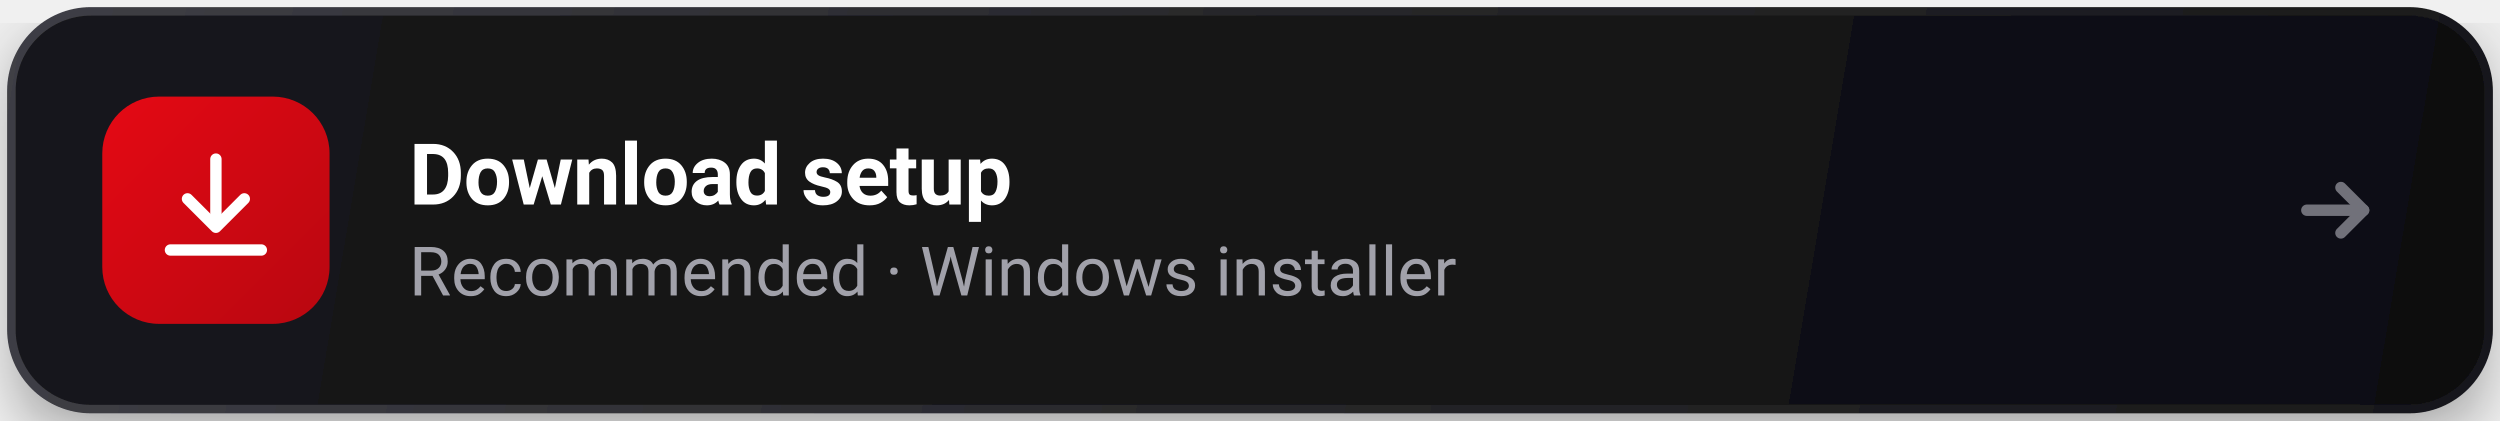
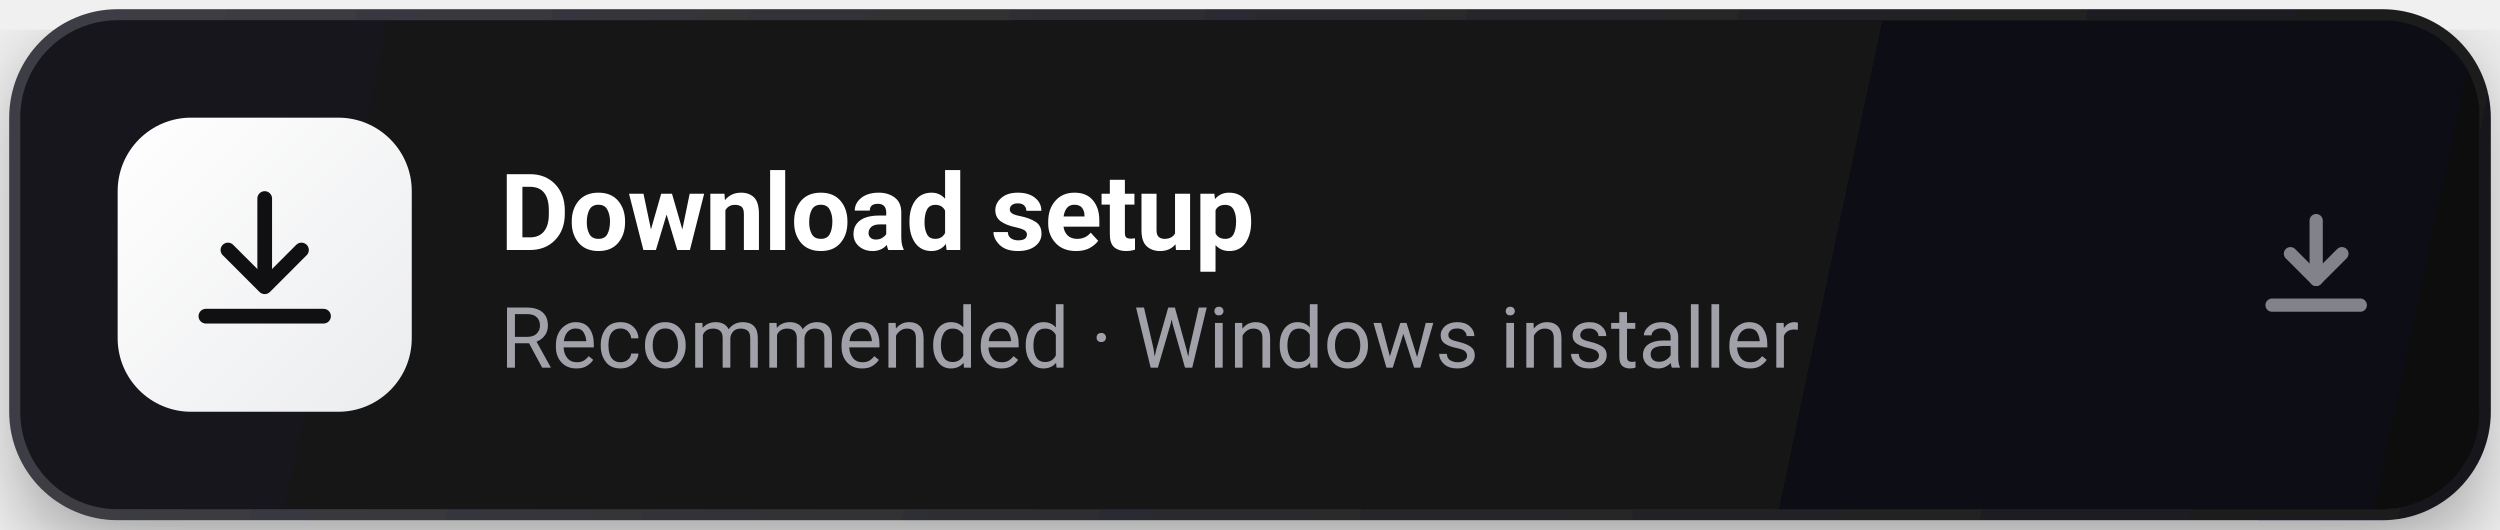
- <svg xmlns="http://www.w3.org/2000/svg" width="440" height="74" viewBox="0 0 440 74" fill="none">
+ <svg xmlns="http://www.w3.org/2000/svg" width="340" height="72" viewBox="0 0 340 72" fill="none">
  <defs>
-     <linearGradient id="cardGrad" x1="0" y1="0" x2="440" y2="74" gradientUnits="userSpaceOnUse">
+     <linearGradient id="cardGrad" x1="0" y1="0" x2="340" y2="72" gradientUnits="userSpaceOnUse">
      <stop offset="0%" stop-color="#18181b" />
      <stop offset="100%" stop-color="#0f0f11" />
    </linearGradient>
-     <linearGradient id="borderGrad" x1="0" y1="0" x2="440" y2="74" gradientUnits="userSpaceOnUse">
+     <linearGradient id="borderGrad" x1="0" y1="0" x2="340" y2="72" gradientUnits="userSpaceOnUse">
      <stop offset="0%" stop-color="#3f3f46" />
-       <stop offset="50%" stop-color="#27272a" />
+       <stop offset="60%" stop-color="#27272a" />
      <stop offset="100%" stop-color="#18181b" />
    </linearGradient>
-     <linearGradient id="iconGrad" x1="18" y1="17" x2="58" y2="57" gradientUnits="userSpaceOnUse">
-       <stop offset="0%" stop-color="#e50914" />
-       <stop offset="100%" stop-color="#b80710" />
+     <linearGradient id="iconGrad" x1="16" y1="16" x2="56" y2="56" gradientUnits="userSpaceOnUse">
+       <stop offset="0%" stop-color="#ffffff" />
+       <stop offset="100%" stop-color="#ebecee" />
    </linearGradient>
-     <filter id="shadow" x="-4" y="-2" width="448" height="82" filterUnits="userSpaceOnUse">
+     <filter id="shadow" x="-4" y="-2" width="348" height="80" filterUnits="userSpaceOnUse">
      <feDropShadow dx="0" dy="4" stdDeviation="6" flood-color="#000000" flood-opacity="0.35" />
    </filter>
  </defs>
  <style>
    .card-bg {
      transition: all 0.25s ease;
    }
    .card:hover .card-bg {
-       fill: #222226;
-       stroke: #e50914;
-     }
-     .card:hover .arrow-icon {
-       transform: translateX(3px);
+       fill: #1f1f23;
      stroke: #ffffff;
    }
-     .arrow-icon {
+     .card:hover .action-icon {
+       stroke: #ffffff;
+       transform: translate(306px, 29px);
+     }
+     .action-icon {
      transition: transform 0.2s ease, stroke 0.2s ease;
    }
  </style>
  <g class="card" cursor="pointer">
-     <rect class="card-bg" x="2" y="2" width="436" height="70" rx="14" ry="14" fill="url(#cardGrad)" stroke="url(#borderGrad)" stroke-width="1.5" filter="url(#shadow)" />
-     <rect x="18" y="17" width="40" height="40" rx="10" ry="10" fill="url(#iconGrad)" />
-     <g transform="translate(26, 25)" stroke="#ffffff" stroke-width="2" stroke-linecap="round" stroke-linejoin="round" fill="none">
+     <rect class="card-bg" x="2" y="2" width="336" height="68" rx="14" ry="14" fill="url(#cardGrad)" stroke="url(#borderGrad)" stroke-width="1.5" filter="url(#shadow)" />
+     <rect x="16" y="16" width="40" height="40" rx="10" ry="10" fill="url(#iconGrad)" />
+     <g transform="translate(24, 24)" stroke="#101012" stroke-width="2" stroke-linecap="round" stroke-linejoin="round" fill="none">
      <path d="M12 3v11" />
      <path d="m7 10 5 5 5-5" />
      <path d="M4 19h16" />
    </g>
-     <text x="72" y="36" fill="#ffffff" font-family="-apple-system, BlinkMacSystemFont, 'Segoe UI', Roboto, Helvetica, Arial, sans-serif" font-size="15" font-weight="700" letter-spacing="-0.01em">
+     <text x="68" y="34" fill="#ffffff" font-family="-apple-system, BlinkMacSystemFont, 'Segoe UI', Roboto, Helvetica, Arial, sans-serif" font-size="14.5" font-weight="700" letter-spacing="-0.01em">
      Download setup
    </text>
-     <text x="72" y="52" fill="#a1a1aa" font-family="-apple-system, BlinkMacSystemFont, 'Segoe UI', Roboto, Helvetica, Arial, sans-serif" font-size="12" font-weight="400">
+     <text x="68" y="50" fill="#a1a1aa" font-family="-apple-system, BlinkMacSystemFont, 'Segoe UI', Roboto, Helvetica, Arial, sans-serif" font-size="11.5" font-weight="400">
      Recommended · Windows installer
    </text>
-     <g class="arrow-icon" transform="translate(402, 29)" stroke="#71717a" stroke-width="2" stroke-linecap="round" stroke-linejoin="round" fill="none">
-       <path d="M4 8h10" />
-       <path d="m10 4 4 4-4 4" />
+     <g class="action-icon" transform="translate(306, 27)" stroke="#82828b" stroke-width="1.8" stroke-linecap="round" stroke-linejoin="round" fill="none">
+       <path d="M9 3v8" />
+       <path d="m5.5 7.5 3.5 3.5 3.5-3.5" />
+       <path d="M3 14.5h12" />
    </g>
  </g>
</svg>
